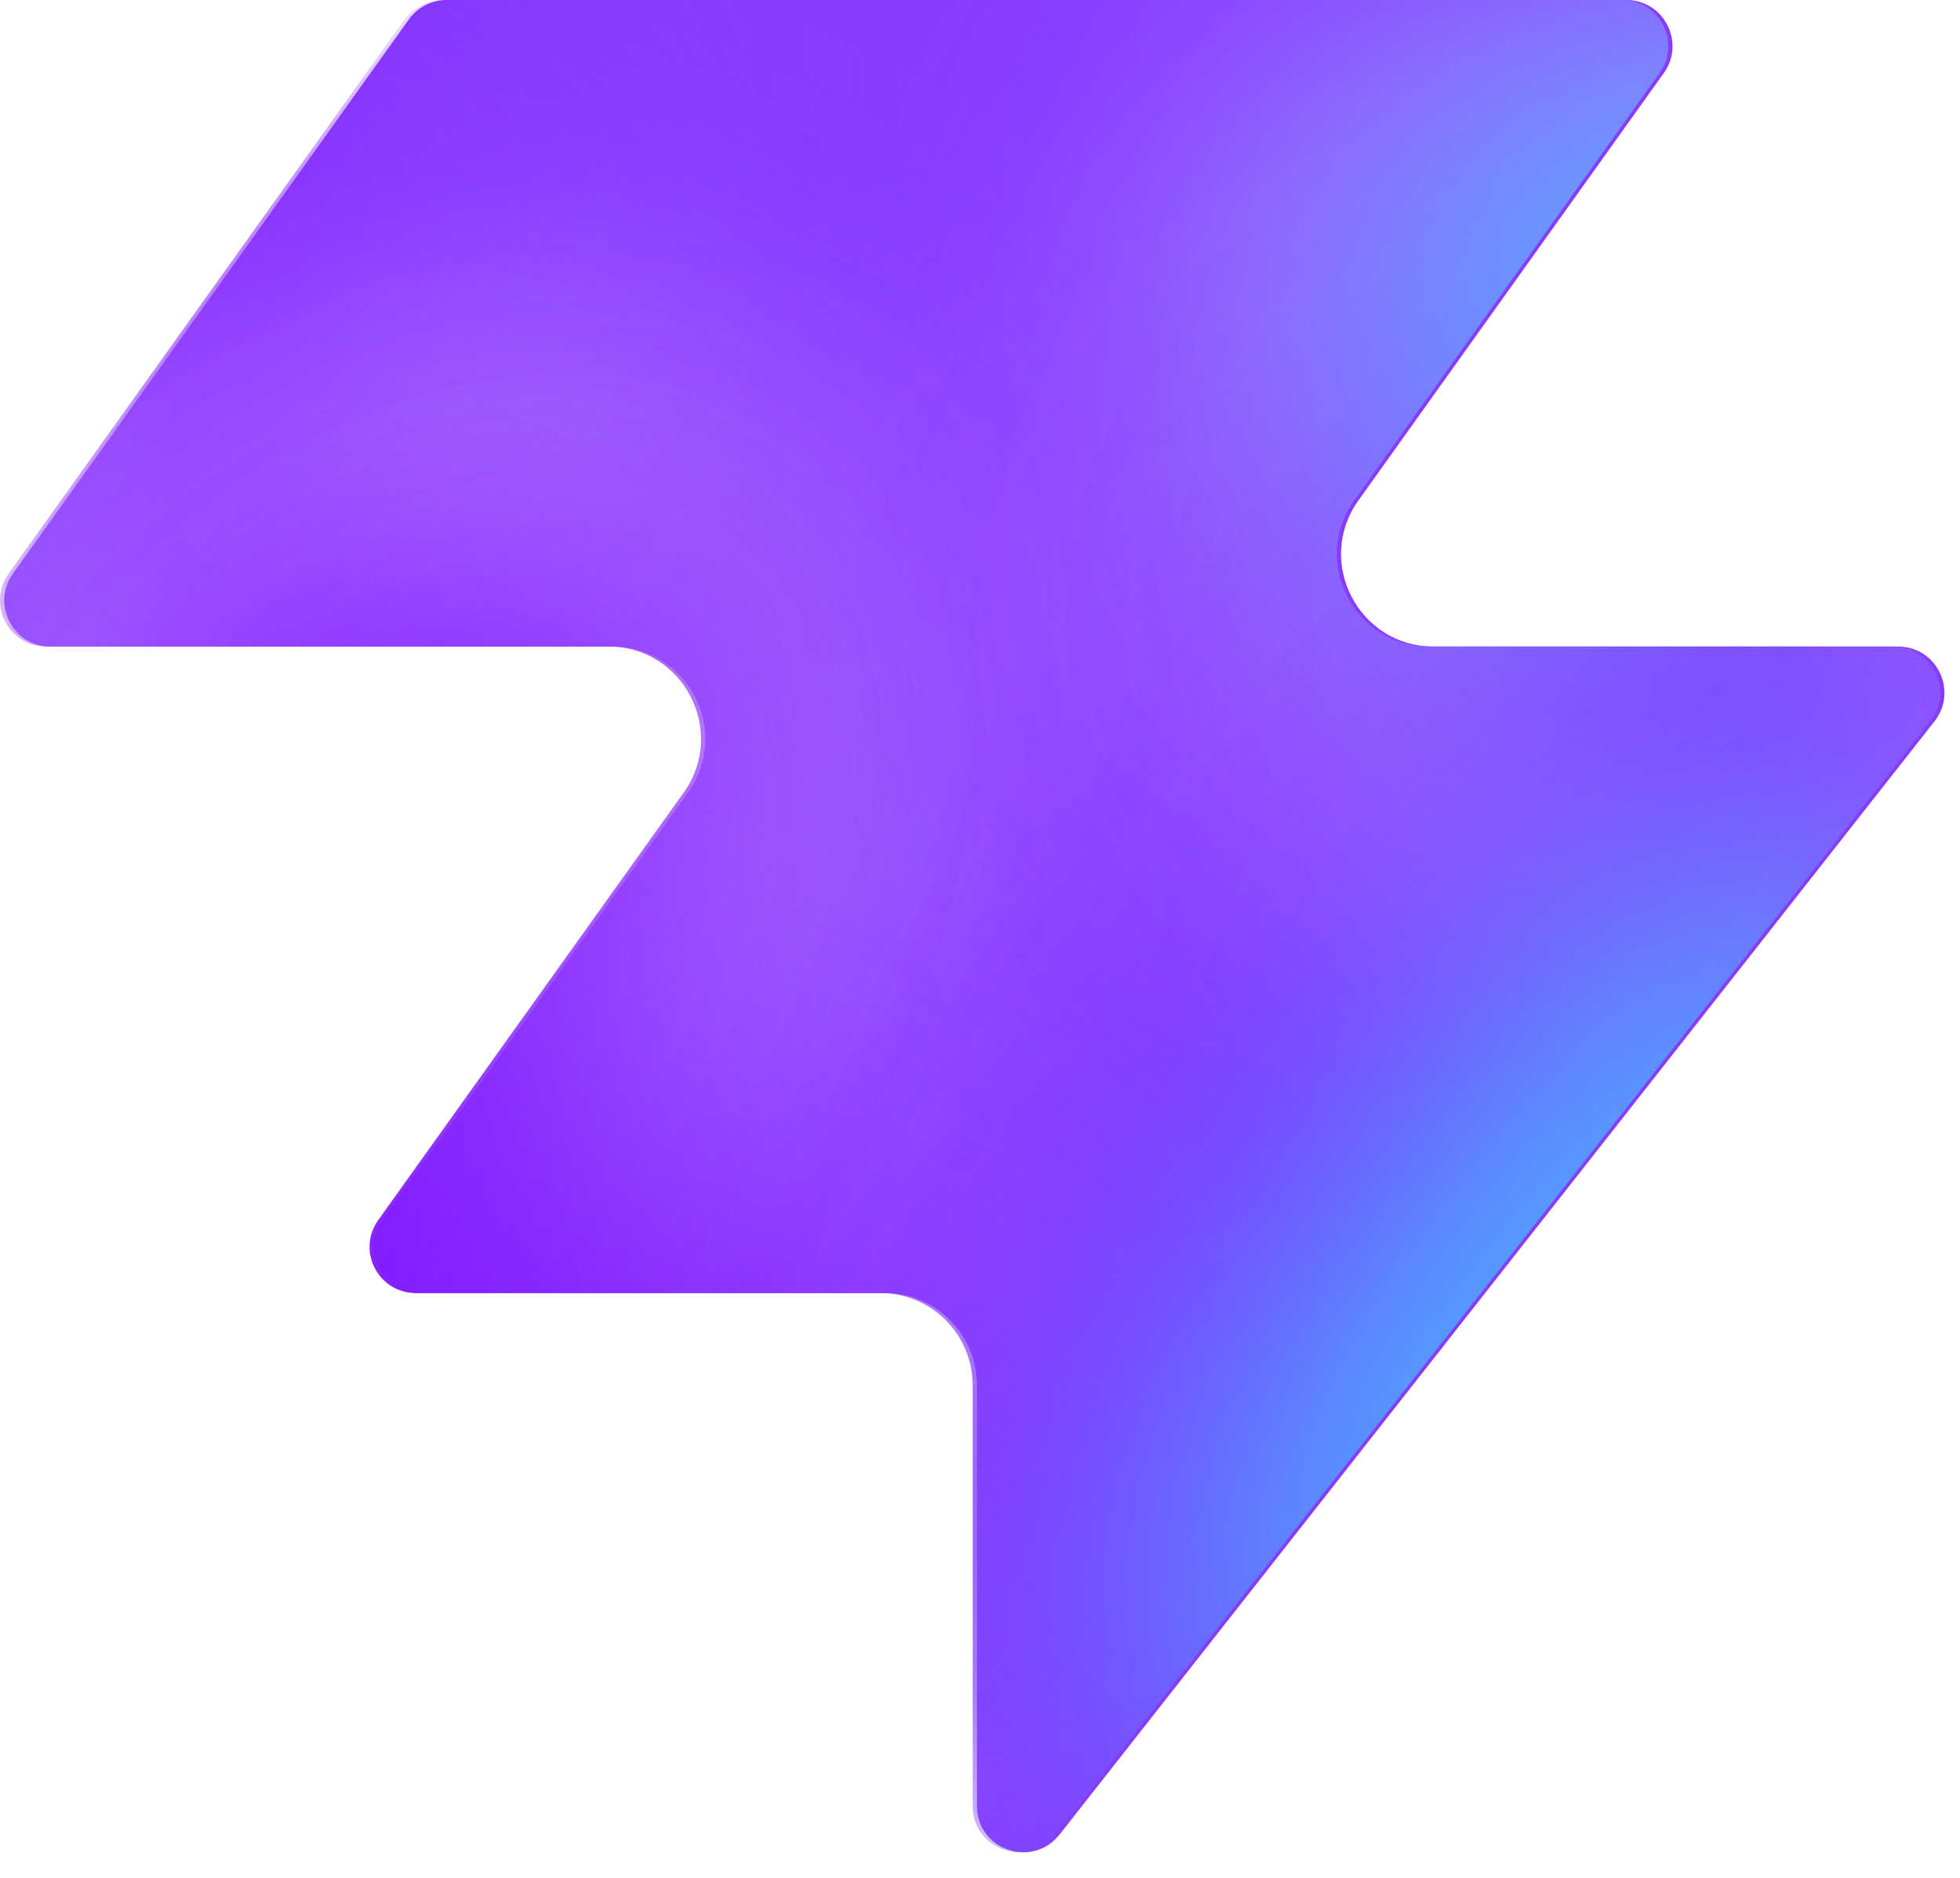
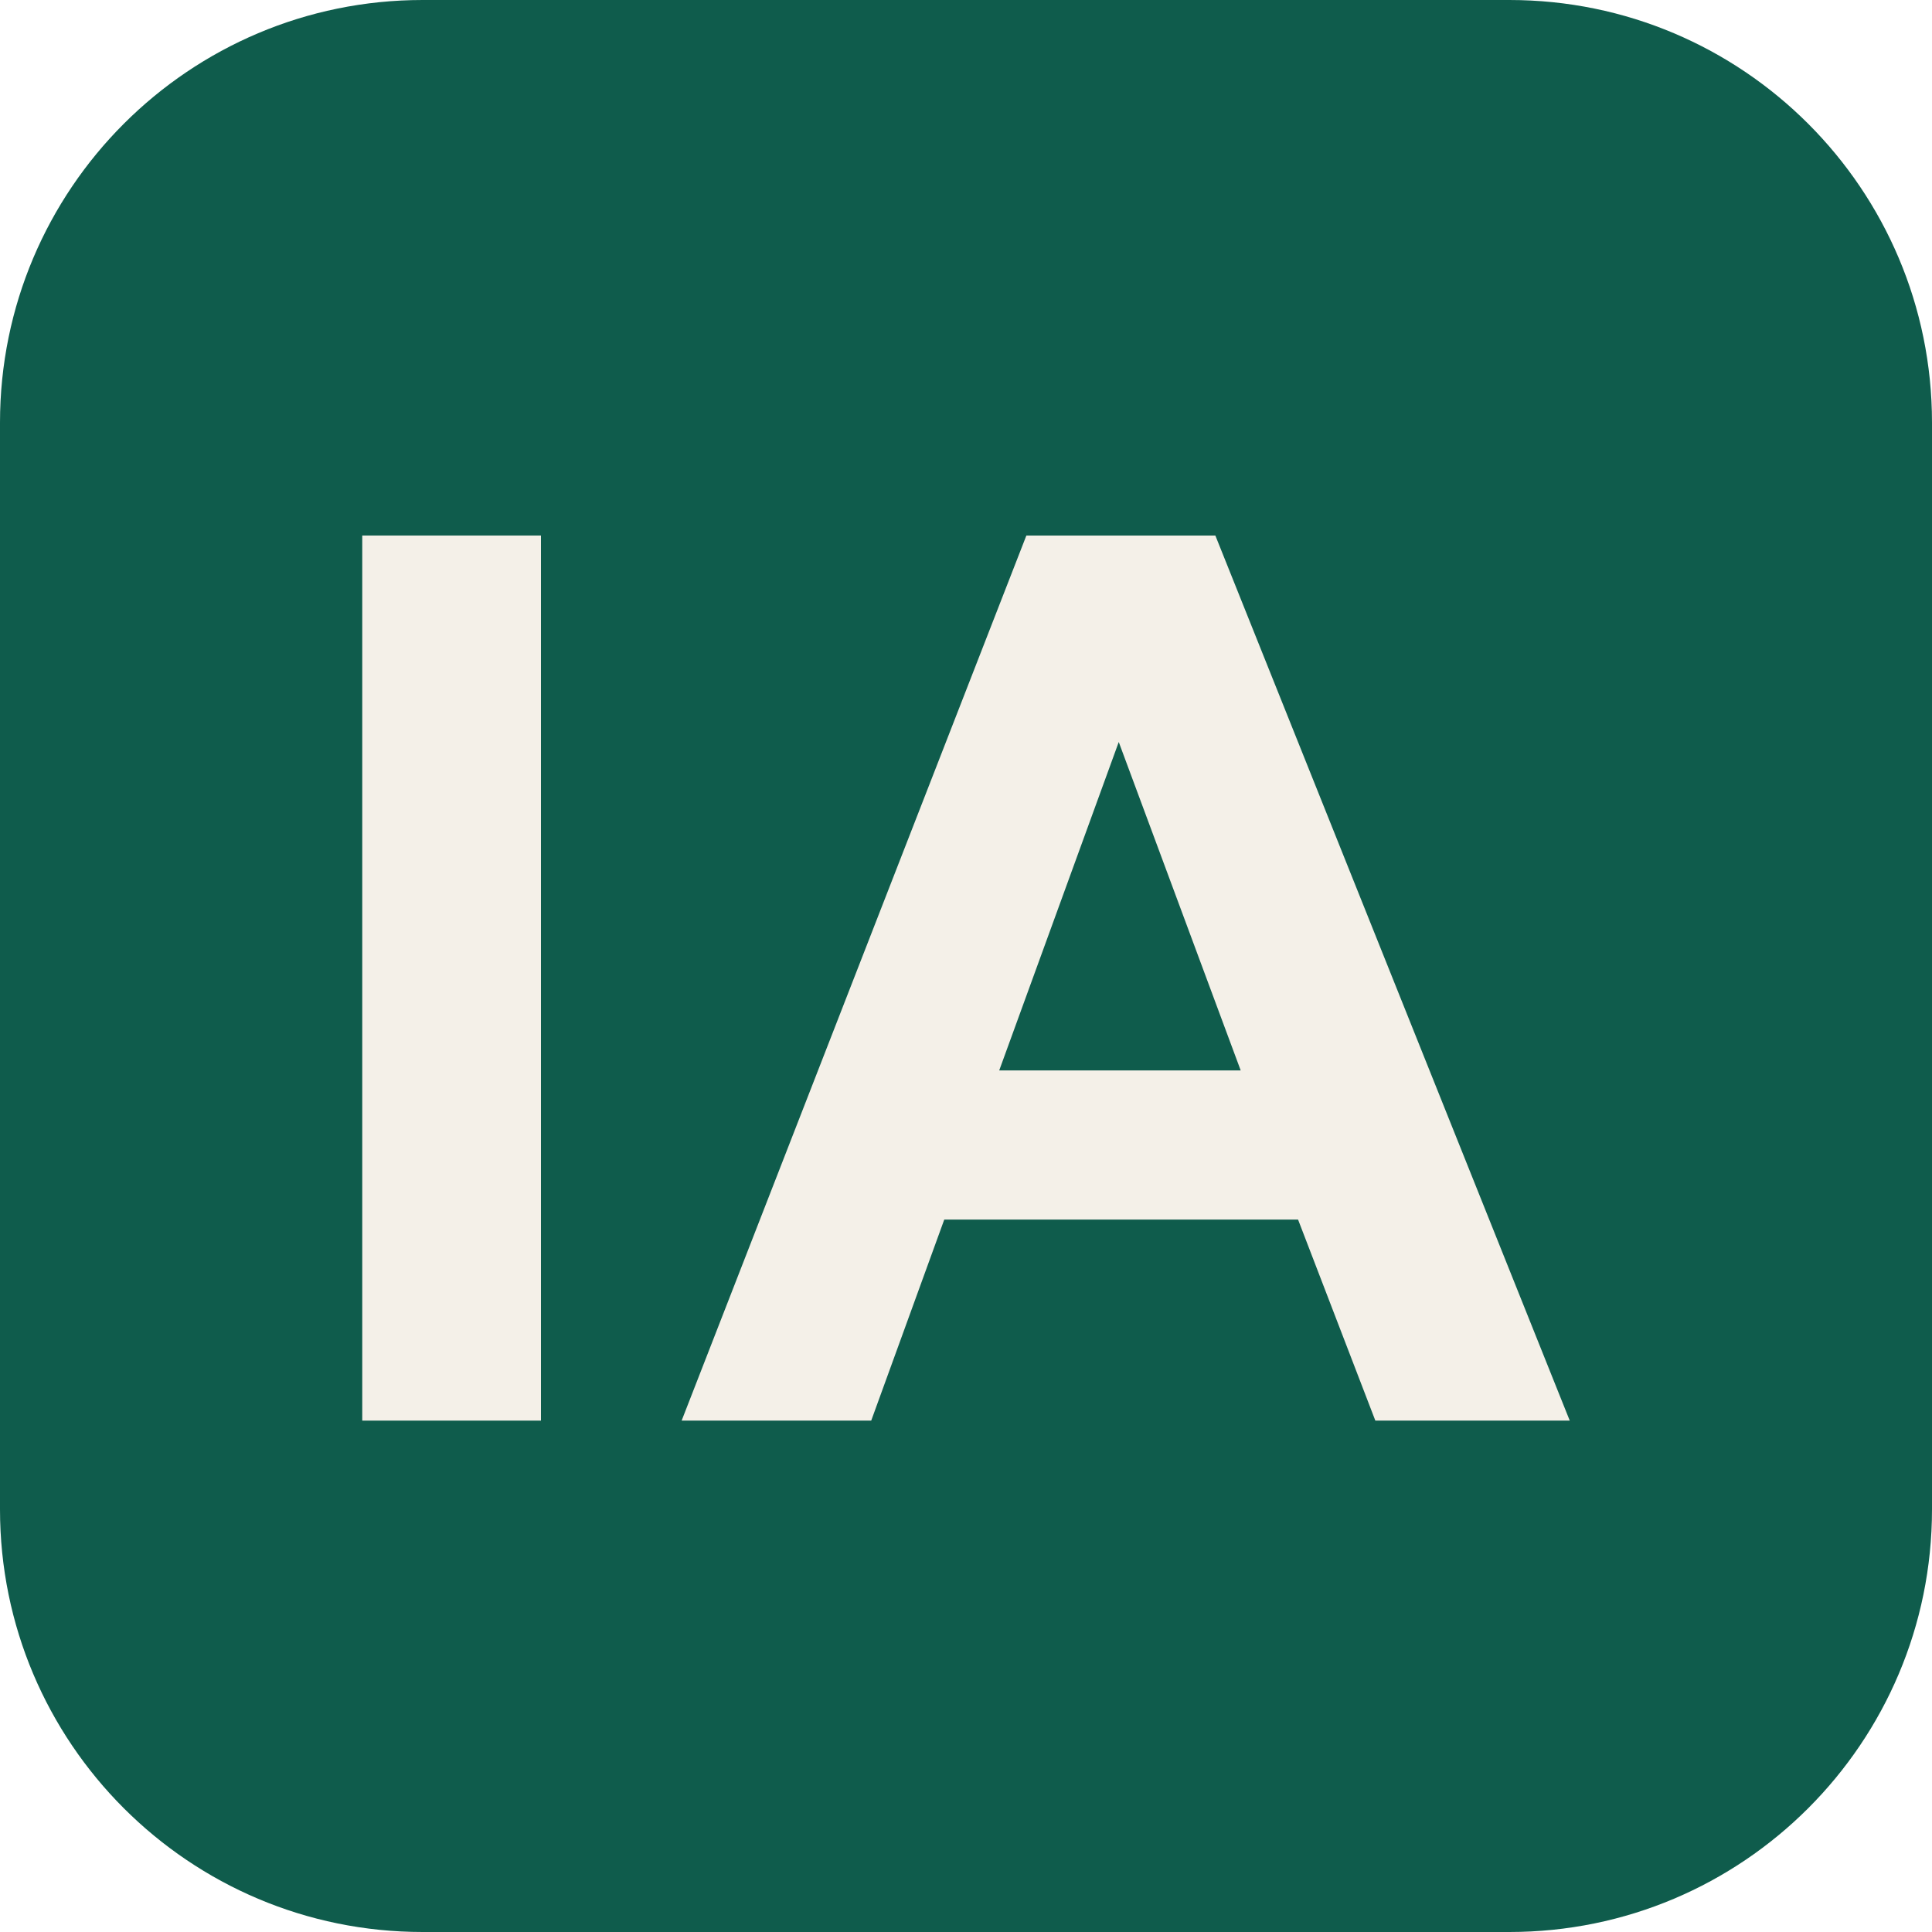
- <svg xmlns="http://www.w3.org/2000/svg" width="48" height="46" fill="none" viewBox="0 0 48 46">
-   <path fill="#863bff" d="M25.946 44.938c-.664.845-2.021.375-2.021-.698V33.937a2.26 2.26 0 0 0-2.262-2.262H10.287c-.92 0-1.456-1.04-.92-1.788l7.48-10.471c1.07-1.497 0-3.578-1.842-3.578H1.237c-.92 0-1.456-1.04-.92-1.788L10.013.474c.214-.297.556-.474.92-.474h28.894c.92 0 1.456 1.04.92 1.788l-7.48 10.471c-1.07 1.498 0 3.579 1.842 3.579h11.377c.943 0 1.473 1.088.89 1.83L25.947 44.94z" style="fill:#863bff;fill:color(display-p3 .525 .23 1);fill-opacity:1" />
-   <mask id="a" width="48" height="46" x="0" y="0" maskUnits="userSpaceOnUse" style="mask-type:alpha">
-     <path fill="#000" d="M25.842 44.938c-.664.844-2.021.375-2.021-.698V33.937a2.26 2.26 0 0 0-2.262-2.262H10.183c-.92 0-1.456-1.04-.92-1.788l7.48-10.471c1.07-1.498 0-3.579-1.842-3.579H1.133c-.92 0-1.456-1.04-.92-1.787L9.91.473c.214-.297.556-.474.92-.474h28.894c.92 0 1.456 1.04.92 1.788l-7.48 10.471c-1.07 1.498 0 3.578 1.842 3.578h11.377c.943 0 1.473 1.088.89 1.832L25.843 44.94z" style="fill:#000;fill-opacity:1" />
-   </mask>
-   <g mask="url(#a)">
-     <g filter="url(#b)">
-       <ellipse cx="5.508" cy="14.704" fill="#ede6ff" rx="5.508" ry="14.704" style="fill:#ede6ff;fill:color(display-p3 .927 .903 1);fill-opacity:1" transform="matrix(.00324 1 1 -.00324 -4.47 31.516)" />
-     </g>
-     <g filter="url(#c)">
-       <ellipse cx="10.399" cy="29.851" fill="#ede6ff" rx="10.399" ry="29.851" style="fill:#ede6ff;fill:color(display-p3 .927 .903 1);fill-opacity:1" transform="matrix(.00324 1 1 -.00324 -39.328 7.883)" />
-     </g>
-     <g filter="url(#d)">
-       <ellipse cx="5.508" cy="30.487" fill="#7e14ff" rx="5.508" ry="30.487" style="fill:#7e14ff;fill:color(display-p3 .492 .077 1);fill-opacity:1" transform="rotate(89.814 -25.913 -14.639)scale(1 -1)" />
-     </g>
-     <g filter="url(#e)">
-       <ellipse cx="5.508" cy="30.599" fill="#7e14ff" rx="5.508" ry="30.599" style="fill:#7e14ff;fill:color(display-p3 .492 .077 1);fill-opacity:1" transform="rotate(89.814 -32.644 -3.334)scale(1 -1)" />
-     </g>
-     <g filter="url(#f)">
-       <ellipse cx="5.508" cy="30.599" fill="#7e14ff" rx="5.508" ry="30.599" style="fill:#7e14ff;fill:color(display-p3 .492 .077 1);fill-opacity:1" transform="matrix(.00324 1 1 -.00324 -34.34 30.47)" />
-     </g>
-     <g filter="url(#g)">
-       <ellipse cx="14.072" cy="22.078" fill="#ede6ff" rx="14.072" ry="22.078" style="fill:#ede6ff;fill:color(display-p3 .927 .903 1);fill-opacity:1" transform="rotate(93.35 24.506 48.493)scale(-1 1)" />
-     </g>
-     <g filter="url(#h)">
-       <ellipse cx="3.47" cy="21.501" fill="#7e14ff" rx="3.47" ry="21.501" style="fill:#7e14ff;fill:color(display-p3 .492 .077 1);fill-opacity:1" transform="rotate(89.009 28.708 47.59)scale(-1 1)" />
-     </g>
-     <g filter="url(#i)">
-       <ellipse cx="3.47" cy="21.501" fill="#7e14ff" rx="3.47" ry="21.501" style="fill:#7e14ff;fill:color(display-p3 .492 .077 1);fill-opacity:1" transform="rotate(89.009 28.708 47.59)scale(-1 1)" />
-     </g>
-     <g filter="url(#j)">
-       <ellipse cx=".387" cy="8.972" fill="#7e14ff" rx="4.407" ry="29.108" style="fill:#7e14ff;fill:color(display-p3 .492 .077 1);fill-opacity:1" transform="rotate(39.51 .387 8.972)" />
-     </g>
-     <g filter="url(#k)">
-       <ellipse cx="47.523" cy="-6.092" fill="#7e14ff" rx="4.407" ry="29.108" style="fill:#7e14ff;fill:color(display-p3 .492 .077 1);fill-opacity:1" transform="rotate(37.892 47.523 -6.092)" />
-     </g>
-     <g filter="url(#l)">
-       <ellipse cx="41.412" cy="6.333" fill="#47bfff" rx="5.971" ry="9.665" style="fill:#47bfff;fill:color(display-p3 .28 .748 1);fill-opacity:1" transform="rotate(37.892 41.412 6.333)" />
-     </g>
-     <g filter="url(#m)">
-       <ellipse cx="-1.879" cy="38.332" fill="#7e14ff" rx="4.407" ry="29.108" style="fill:#7e14ff;fill:color(display-p3 .492 .077 1);fill-opacity:1" transform="rotate(37.892 -1.88 38.332)" />
-     </g>
-     <g filter="url(#n)">
-       <ellipse cx="-1.879" cy="38.332" fill="#7e14ff" rx="4.407" ry="29.108" style="fill:#7e14ff;fill:color(display-p3 .492 .077 1);fill-opacity:1" transform="rotate(37.892 -1.88 38.332)" />
-     </g>
-     <g filter="url(#o)">
-       <ellipse cx="35.651" cy="29.907" fill="#7e14ff" rx="4.407" ry="29.108" style="fill:#7e14ff;fill:color(display-p3 .492 .077 1);fill-opacity:1" transform="rotate(37.892 35.651 29.907)" />
-     </g>
-     <g filter="url(#p)">
-       <ellipse cx="38.418" cy="32.4" fill="#47bfff" rx="5.971" ry="15.297" style="fill:#47bfff;fill:color(display-p3 .28 .748 1);fill-opacity:1" transform="rotate(37.892 38.418 32.4)" />
-     </g>
+ <svg xmlns="http://www.w3.org/2000/svg" viewBox="0 0 32 32" role="img" aria-label="Incoming Analyst">
+   <rect width="32" height="32" rx="7" fill="#0f5c4c" />
+   <g fill="#f4f0e8" fill-rule="evenodd">
+     <path d="M6.00 23.53V8.87H8.96V23.53Z" />
+     <path d="M26.00 23.53H22.78L21.50 20.20H15.64L14.43 23.53H11.29L17.00 8.87H20.13ZM20.55 17.73 18.53 12.29 16.55 17.73Z" />
  </g>
-   <defs>
-     <filter id="b" width="60.045" height="41.654" x="-19.77" y="16.149" color-interpolation-filters="sRGB" filterUnits="userSpaceOnUse">
-       <feFlood flood-opacity="0" result="BackgroundImageFix" />
-       <feBlend in="SourceGraphic" in2="BackgroundImageFix" result="shape" />
-       <feGaussianBlur result="effect1_foregroundBlur_2002_17158" stdDeviation="7.659" />
-     </filter>
-     <filter id="c" width="90.34" height="51.437" x="-54.613" y="-7.533" color-interpolation-filters="sRGB" filterUnits="userSpaceOnUse">
-       <feFlood flood-opacity="0" result="BackgroundImageFix" />
-       <feBlend in="SourceGraphic" in2="BackgroundImageFix" result="shape" />
-       <feGaussianBlur result="effect1_foregroundBlur_2002_17158" stdDeviation="7.659" />
-     </filter>
-     <filter id="d" width="79.355" height="29.4" x="-49.64" y="2.03" color-interpolation-filters="sRGB" filterUnits="userSpaceOnUse">
-       <feFlood flood-opacity="0" result="BackgroundImageFix" />
-       <feBlend in="SourceGraphic" in2="BackgroundImageFix" result="shape" />
-       <feGaussianBlur result="effect1_foregroundBlur_2002_17158" stdDeviation="4.596" />
-     </filter>
-     <filter id="e" width="79.579" height="29.4" x="-45.045" y="20.029" color-interpolation-filters="sRGB" filterUnits="userSpaceOnUse">
-       <feFlood flood-opacity="0" result="BackgroundImageFix" />
-       <feBlend in="SourceGraphic" in2="BackgroundImageFix" result="shape" />
-       <feGaussianBlur result="effect1_foregroundBlur_2002_17158" stdDeviation="4.596" />
-     </filter>
-     <filter id="f" width="79.579" height="29.4" x="-43.513" y="21.178" color-interpolation-filters="sRGB" filterUnits="userSpaceOnUse">
-       <feFlood flood-opacity="0" result="BackgroundImageFix" />
-       <feBlend in="SourceGraphic" in2="BackgroundImageFix" result="shape" />
-       <feGaussianBlur result="effect1_foregroundBlur_2002_17158" stdDeviation="4.596" />
-     </filter>
-     <filter id="g" width="74.749" height="58.852" x="15.756" y="-17.901" color-interpolation-filters="sRGB" filterUnits="userSpaceOnUse">
-       <feFlood flood-opacity="0" result="BackgroundImageFix" />
-       <feBlend in="SourceGraphic" in2="BackgroundImageFix" result="shape" />
-       <feGaussianBlur result="effect1_foregroundBlur_2002_17158" stdDeviation="7.659" />
-     </filter>
-     <filter id="h" width="61.377" height="25.362" x="23.548" y="2.284" color-interpolation-filters="sRGB" filterUnits="userSpaceOnUse">
-       <feFlood flood-opacity="0" result="BackgroundImageFix" />
-       <feBlend in="SourceGraphic" in2="BackgroundImageFix" result="shape" />
-       <feGaussianBlur result="effect1_foregroundBlur_2002_17158" stdDeviation="4.596" />
-     </filter>
-     <filter id="i" width="61.377" height="25.362" x="23.548" y="2.284" color-interpolation-filters="sRGB" filterUnits="userSpaceOnUse">
-       <feFlood flood-opacity="0" result="BackgroundImageFix" />
-       <feBlend in="SourceGraphic" in2="BackgroundImageFix" result="shape" />
-       <feGaussianBlur result="effect1_foregroundBlur_2002_17158" stdDeviation="4.596" />
-     </filter>
-     <filter id="j" width="56.045" height="63.649" x="-27.636" y="-22.853" color-interpolation-filters="sRGB" filterUnits="userSpaceOnUse">
-       <feFlood flood-opacity="0" result="BackgroundImageFix" />
-       <feBlend in="SourceGraphic" in2="BackgroundImageFix" result="shape" />
-       <feGaussianBlur result="effect1_foregroundBlur_2002_17158" stdDeviation="4.596" />
-     </filter>
-     <filter id="k" width="54.814" height="64.646" x="20.116" y="-38.415" color-interpolation-filters="sRGB" filterUnits="userSpaceOnUse">
-       <feFlood flood-opacity="0" result="BackgroundImageFix" />
-       <feBlend in="SourceGraphic" in2="BackgroundImageFix" result="shape" />
-       <feGaussianBlur result="effect1_foregroundBlur_2002_17158" stdDeviation="4.596" />
-     </filter>
-     <filter id="l" width="33.541" height="35.313" x="24.641" y="-11.323" color-interpolation-filters="sRGB" filterUnits="userSpaceOnUse">
-       <feFlood flood-opacity="0" result="BackgroundImageFix" />
-       <feBlend in="SourceGraphic" in2="BackgroundImageFix" result="shape" />
-       <feGaussianBlur result="effect1_foregroundBlur_2002_17158" stdDeviation="4.596" />
-     </filter>
-     <filter id="m" width="54.814" height="64.646" x="-29.286" y="6.009" color-interpolation-filters="sRGB" filterUnits="userSpaceOnUse">
-       <feFlood flood-opacity="0" result="BackgroundImageFix" />
-       <feBlend in="SourceGraphic" in2="BackgroundImageFix" result="shape" />
-       <feGaussianBlur result="effect1_foregroundBlur_2002_17158" stdDeviation="4.596" />
-     </filter>
-     <filter id="n" width="54.814" height="64.646" x="-29.286" y="6.009" color-interpolation-filters="sRGB" filterUnits="userSpaceOnUse">
-       <feFlood flood-opacity="0" result="BackgroundImageFix" />
-       <feBlend in="SourceGraphic" in2="BackgroundImageFix" result="shape" />
-       <feGaussianBlur result="effect1_foregroundBlur_2002_17158" stdDeviation="4.596" />
-     </filter>
-     <filter id="o" width="54.814" height="64.646" x="8.244" y="-2.416" color-interpolation-filters="sRGB" filterUnits="userSpaceOnUse">
-       <feFlood flood-opacity="0" result="BackgroundImageFix" />
-       <feBlend in="SourceGraphic" in2="BackgroundImageFix" result="shape" />
-       <feGaussianBlur result="effect1_foregroundBlur_2002_17158" stdDeviation="4.596" />
-     </filter>
-     <filter id="p" width="39.409" height="43.623" x="18.713" y="10.588" color-interpolation-filters="sRGB" filterUnits="userSpaceOnUse">
-       <feFlood flood-opacity="0" result="BackgroundImageFix" />
-       <feBlend in="SourceGraphic" in2="BackgroundImageFix" result="shape" />
-       <feGaussianBlur result="effect1_foregroundBlur_2002_17158" stdDeviation="4.596" />
-     </filter>
-   </defs>
</svg>
